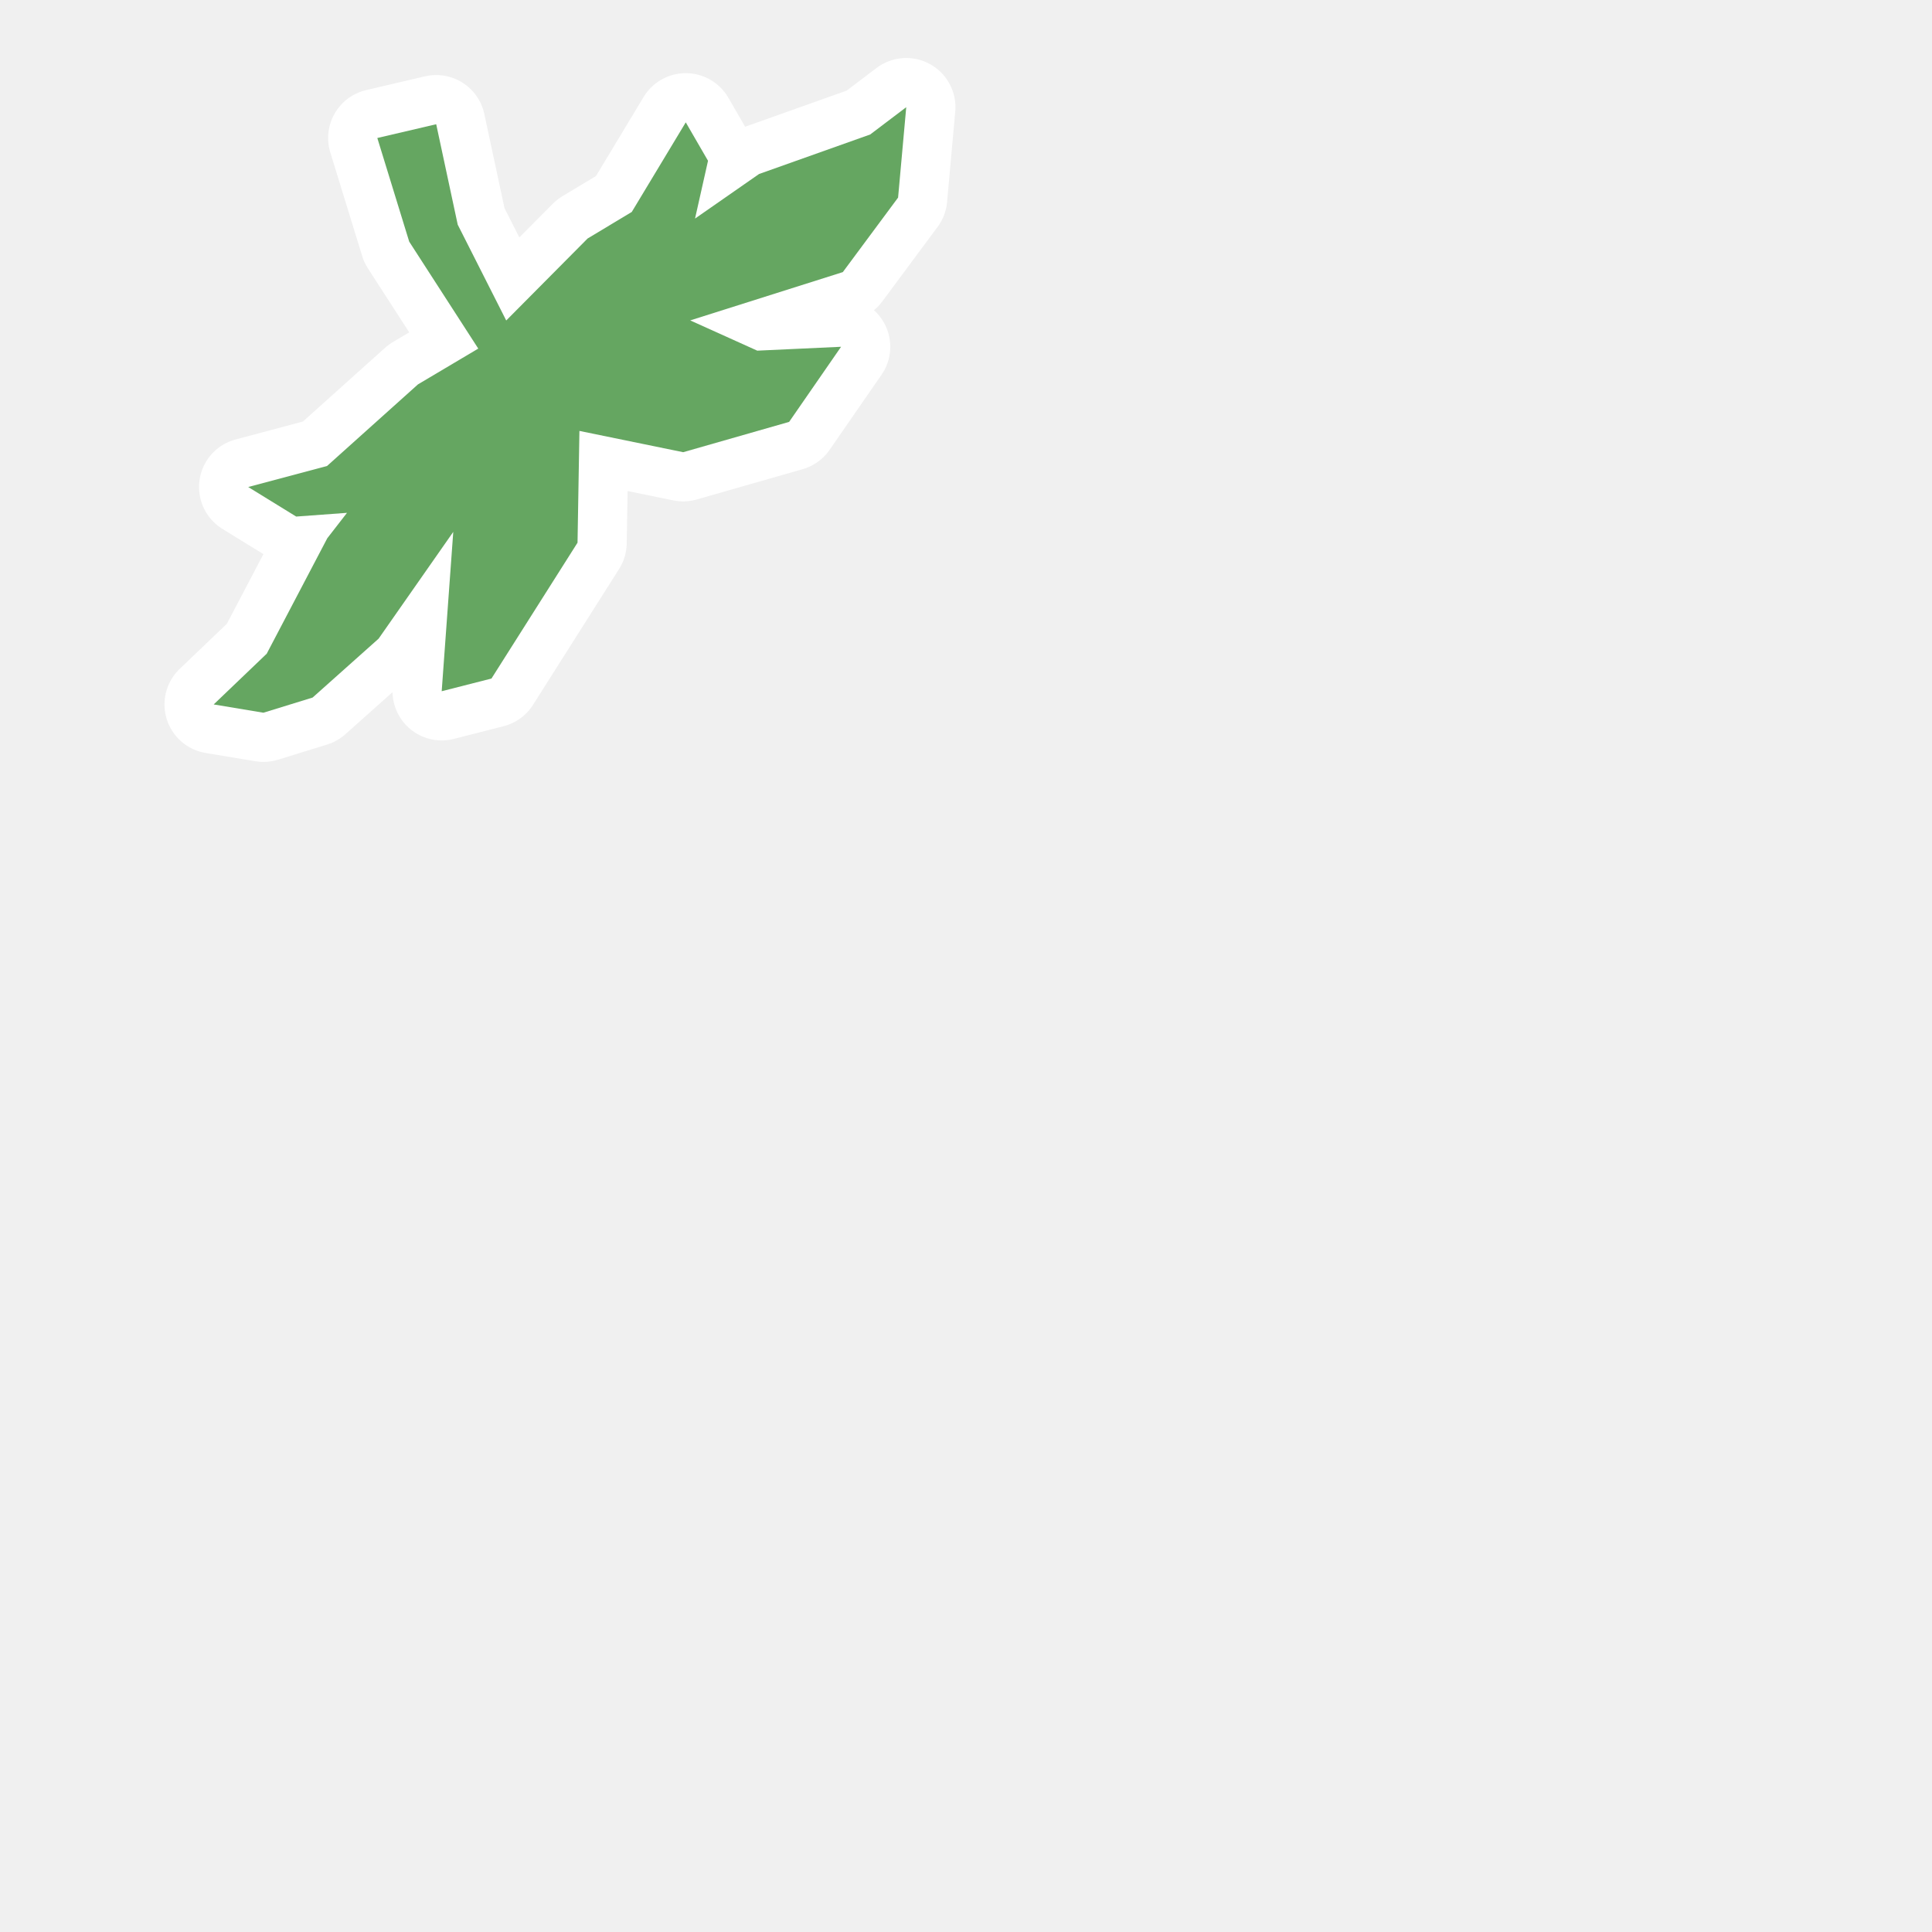
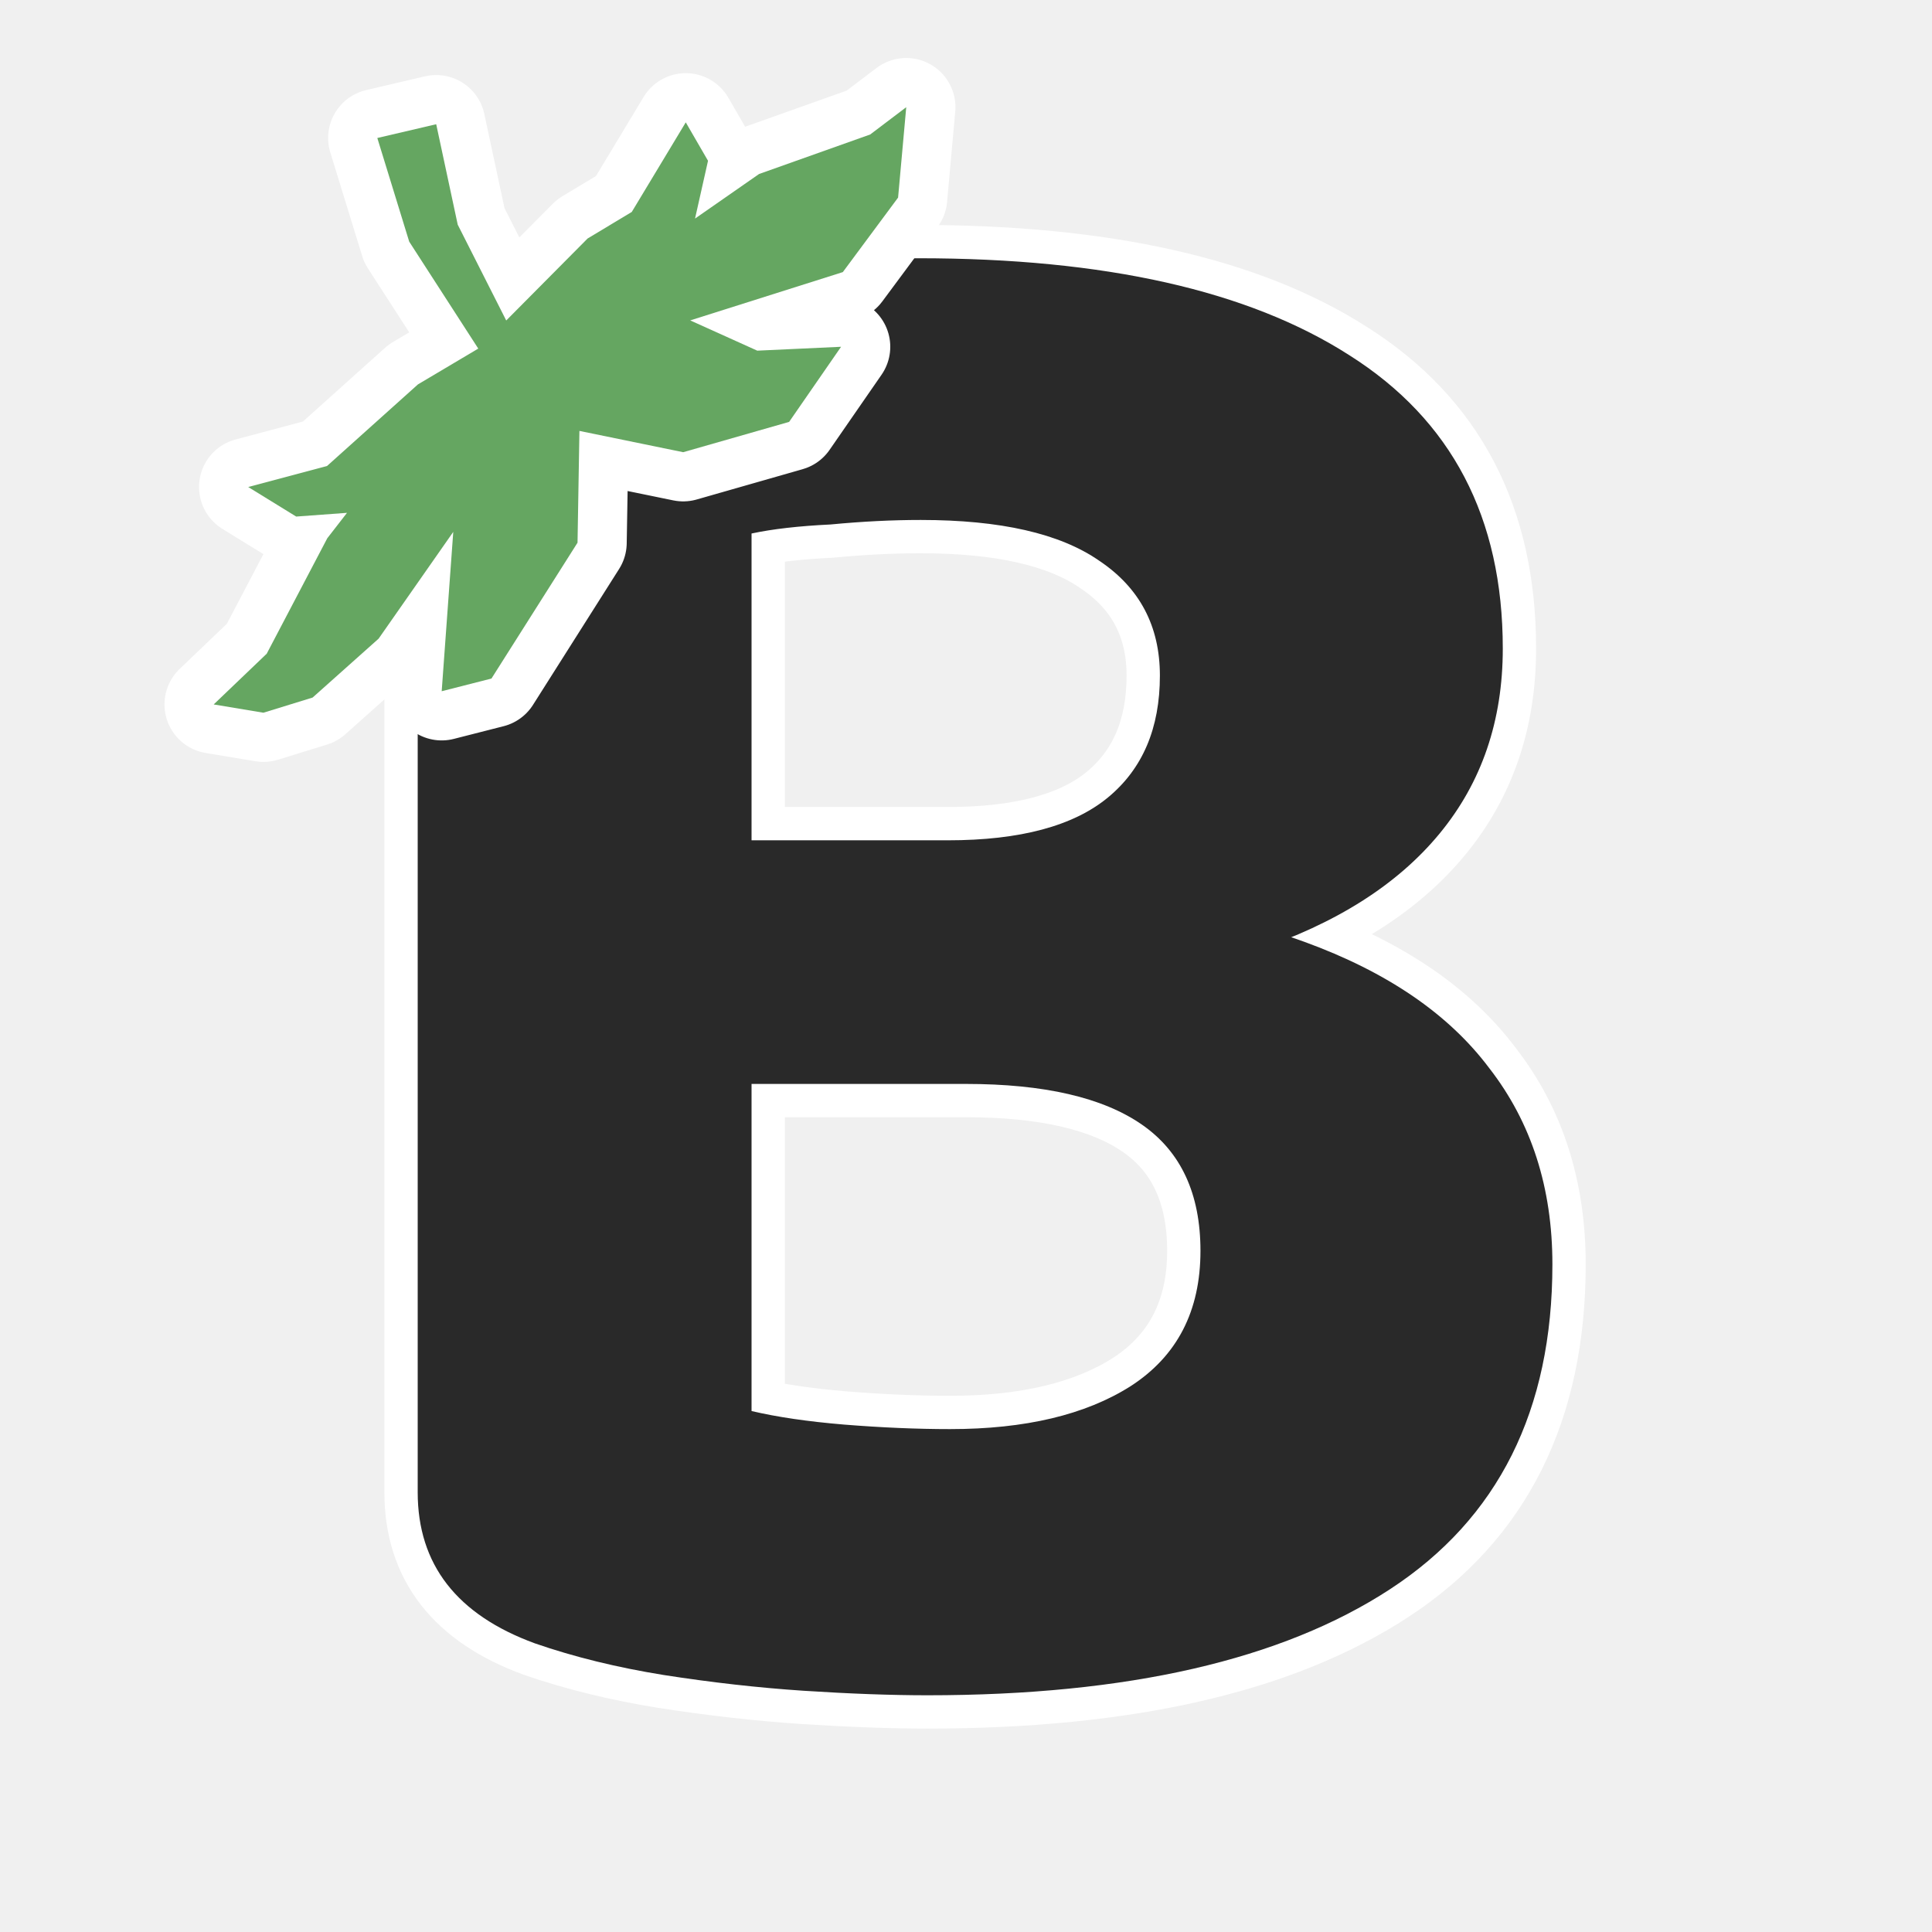
<svg xmlns="http://www.w3.org/2000/svg" width="100mm" height="100mm" viewBox="0 0 100 100" version="1.1" id="svg1" xml:space="preserve">
  <defs id="defs1" />
  <g id="layer1">
-     <text xml:space="preserve" style="font-style:normal;font-variant:normal;font-weight:bold;font-stretch:normal;font-size:116.767px;line-height:0;font-family:'Baloo 2';-inkscape-font-specification:'Baloo 2 Bold';text-align:end;letter-spacing:3.041px;text-anchor:end;display:inline;fill:#292929;fill-opacity:1;stroke:#ffffff;stroke-width:3.448;stroke-linecap:round;stroke-linejoin:round;stroke-dasharray:none;paint-order:stroke fill markers" x="85.024" y="85.996" id="text1">
-       <tspan id="tspan1" style="font-style:normal;font-variant:normal;font-weight:bold;font-stretch:normal;font-size:116.767px;font-family:'Baloo 2';-inkscape-font-specification:'Baloo 2 Bold';fill:#292929;fill-opacity:1;stroke-width:3.448;stroke-dasharray:none" x="88.065" y="85.996">B</tspan>
-     </text>
+     <g aria-label="B" id="text1" style="font-weight:bold;font-size:116.767px;line-height:0;font-family:'Baloo 2';-inkscape-font-specification:'Baloo 2 Bold';text-align:end;letter-spacing:3.041px;text-anchor:end;display:inline;fill:#292929;stroke:#ffffff;stroke-width:3.448;stroke-linecap:round;stroke-linejoin:round;paint-order:stroke fill markers">
+       <path d="M 58.751,43.493 V 56.104 H 32.712 V 43.493 Z m -8.758,12.611 1.401,-9.692 q 9.692,0 16.114,2.335 6.422,2.335 9.575,6.539 3.269,4.204 3.269,10.159 0,11.326 -8.407,16.814 -8.407,5.488 -23.937,5.488 -2.802,0 -6.422,-0.234 Q 38.084,87.28 34.347,86.697 30.727,86.113 27.691,85.062 21.62,82.843 21.62,77.238 V 21.424 q 0,-2.219 1.284,-3.503 1.284,-1.284 3.386,-1.985 3.97,-1.401 9.575,-1.985 5.722,-0.584 11.677,-0.584 14.479,0 22.302,5.021 7.94,5.021 7.94,15.18 0,5.605 -3.269,9.575 -3.269,3.97 -9.575,6.072 -6.189,2.102 -15.063,2.102 l -0.817,-7.823 q 5.605,0 8.29,-2.219 2.686,-2.219 2.686,-6.305 0,-3.853 -3.153,-5.955 -3.036,-2.102 -9.225,-2.102 -2.219,0 -4.671,0.234 -2.452,0.117 -4.087,0.467 V 73.035 q 1.985,0.467 4.787,0.701 2.919,0.234 5.488,0.234 5.838,0 9.341,-2.219 3.62,-2.335 3.62,-7.006 0,-4.437 -3.036,-6.539 -3.036,-2.102 -9.108,-2.102 z" id="path167" />
+     </g>
    <path style="opacity:1;fill:#65a661;fill-opacity:1;stroke:#ffffff;stroke-width:5.092;stroke-linecap:round;stroke-linejoin:round;stroke-dasharray:none;stroke-opacity:1;paint-order:stroke fill markers" d="m 22.578,6.43 1.114,5.199 2.51,4.959 4.213,-4.244 2.285,-1.373 2.795,-4.638 1.152,1.989 -0.672,2.991 3.314,-2.307 5.752,-2.045 1.866,-1.413 -0.422,4.679 -2.861,3.857 -7.899,2.5 3.471,1.566 4.338,-0.201 -2.689,3.888 -5.484,1.569 -5.37,-1.102 -0.098,5.785 -4.455,7.032 -2.576,0.657 0.599,-8.248 -3.864,5.527 -3.416,3.048 -2.546,0.785 -2.575,-0.428 2.745,-2.626 3.135,-5.976 1.021,-1.316 -2.63,0.193 -2.483,-1.529 4.078,-1.087 4.707,-4.225 3.122,-1.853 -3.574,-5.535 -1.651,-5.365 z" id="path1" />
  </g>
</svg>
